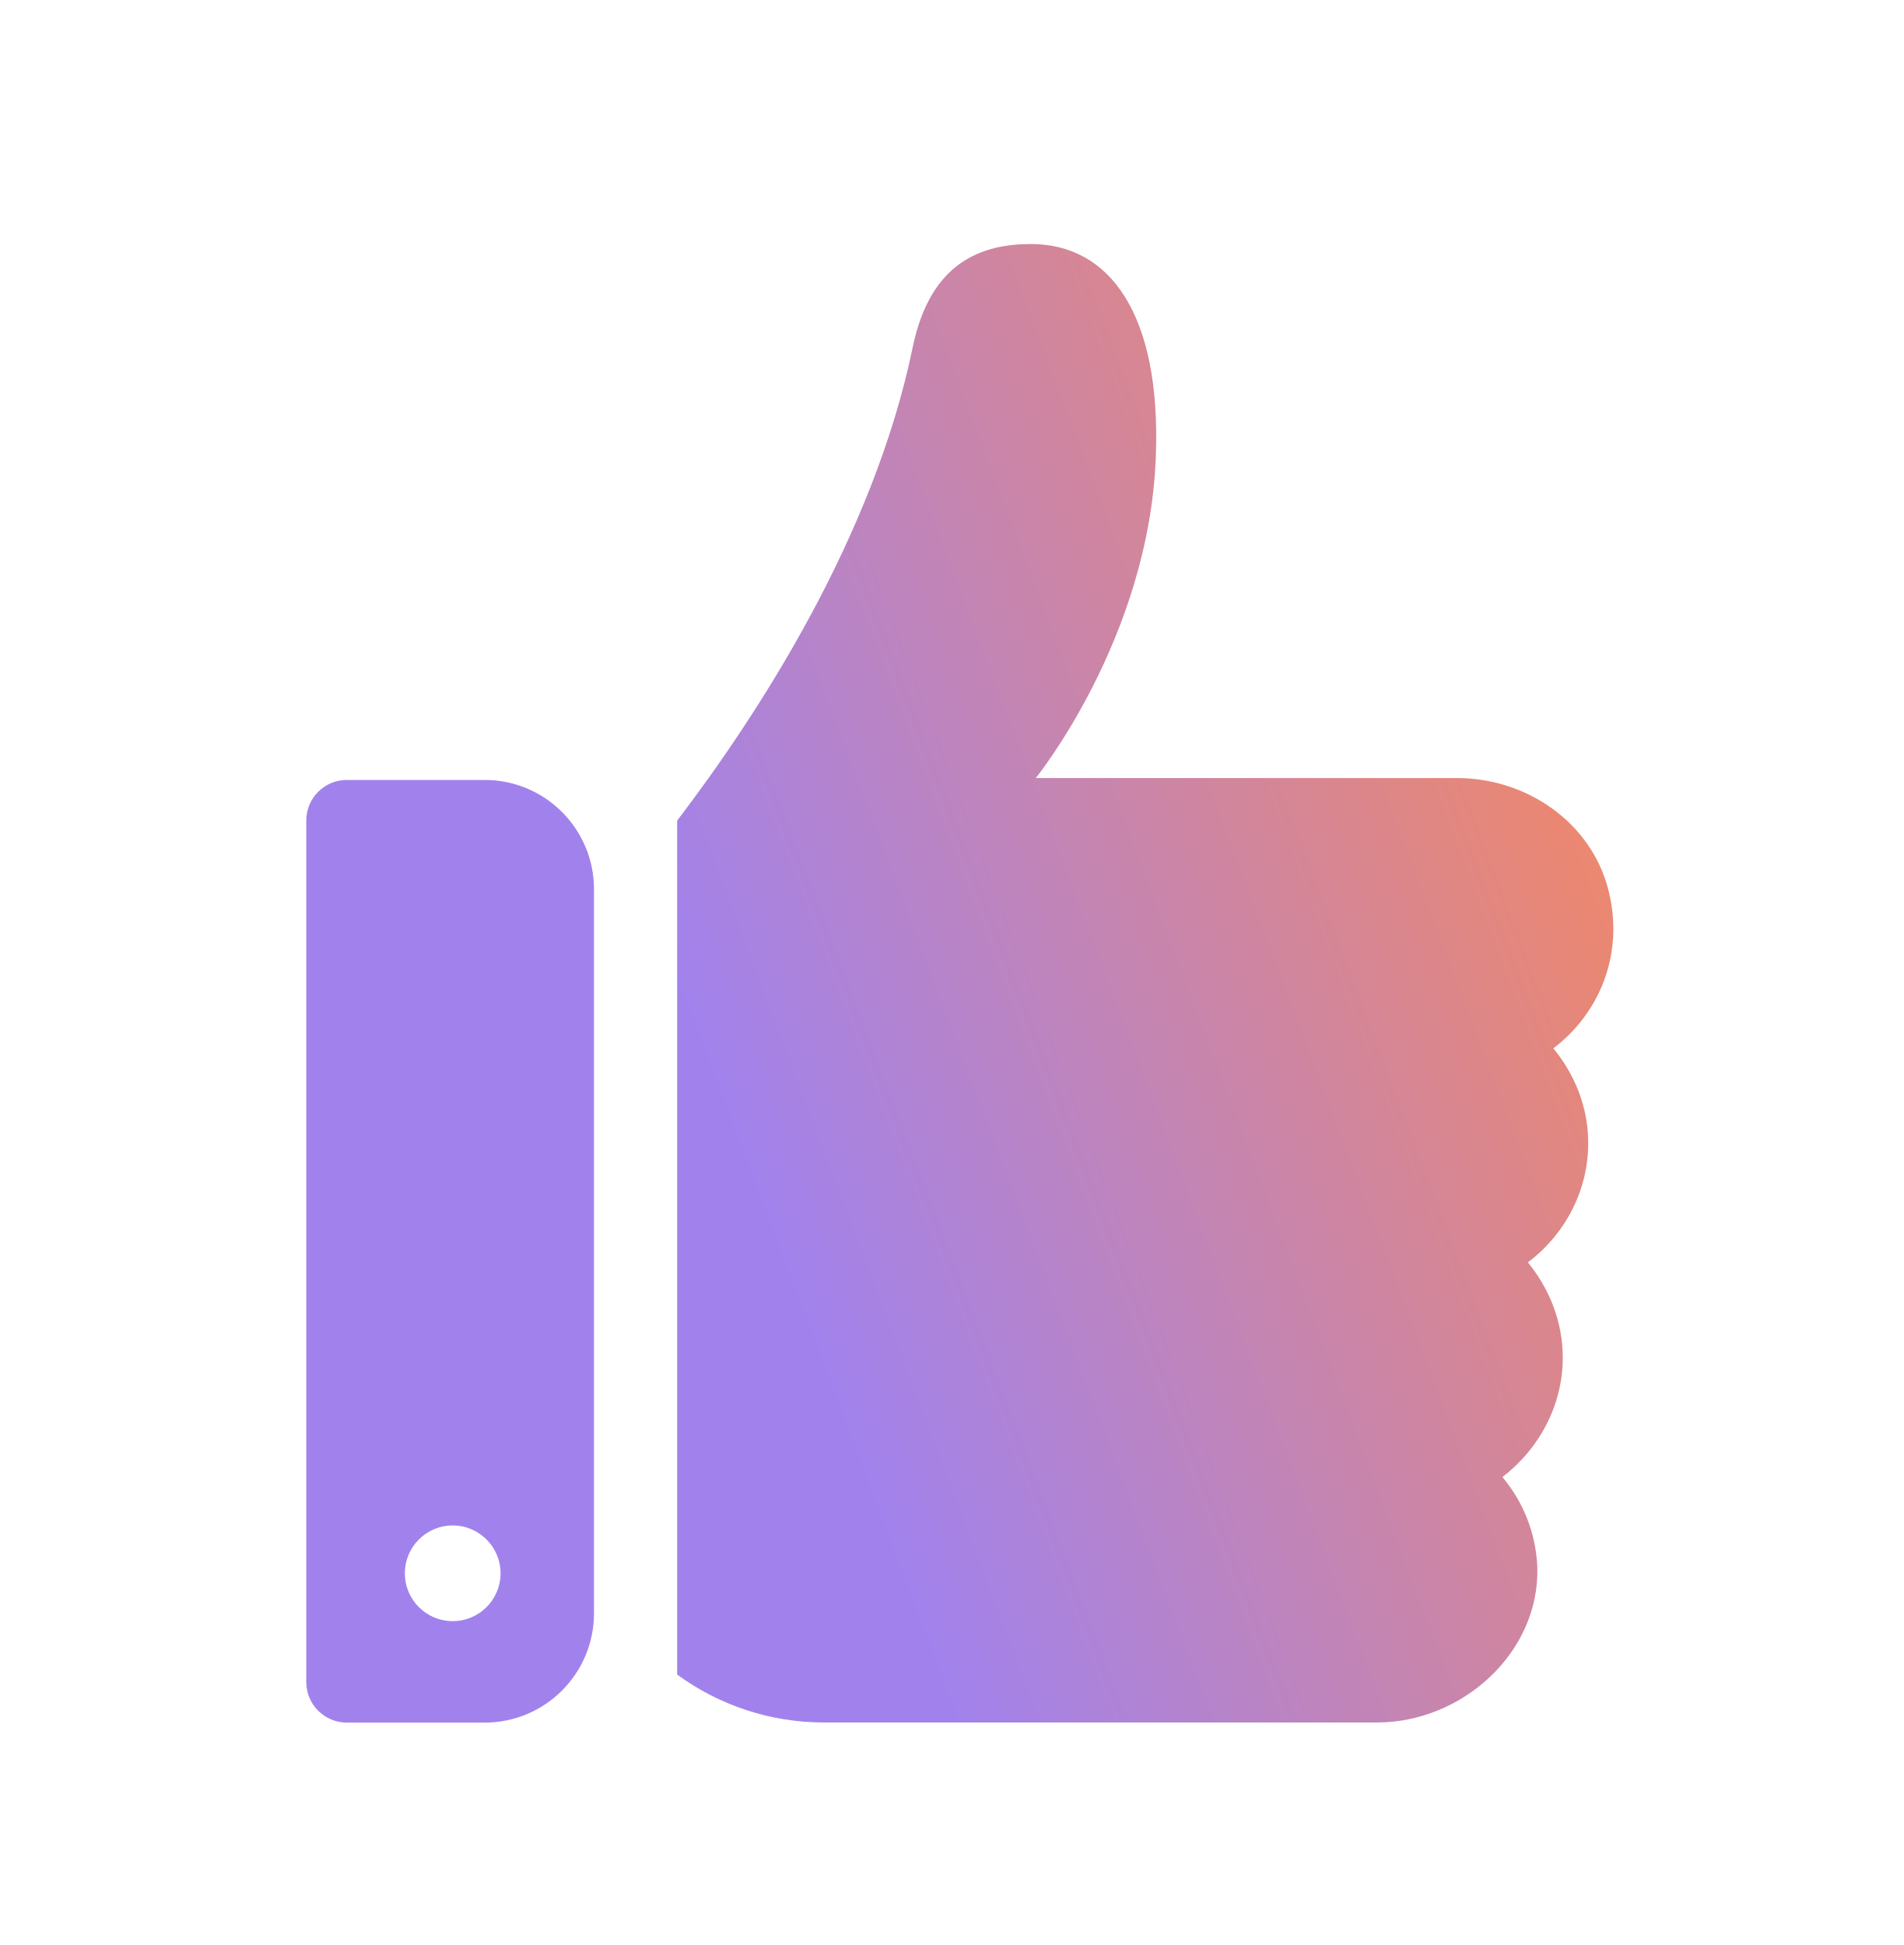
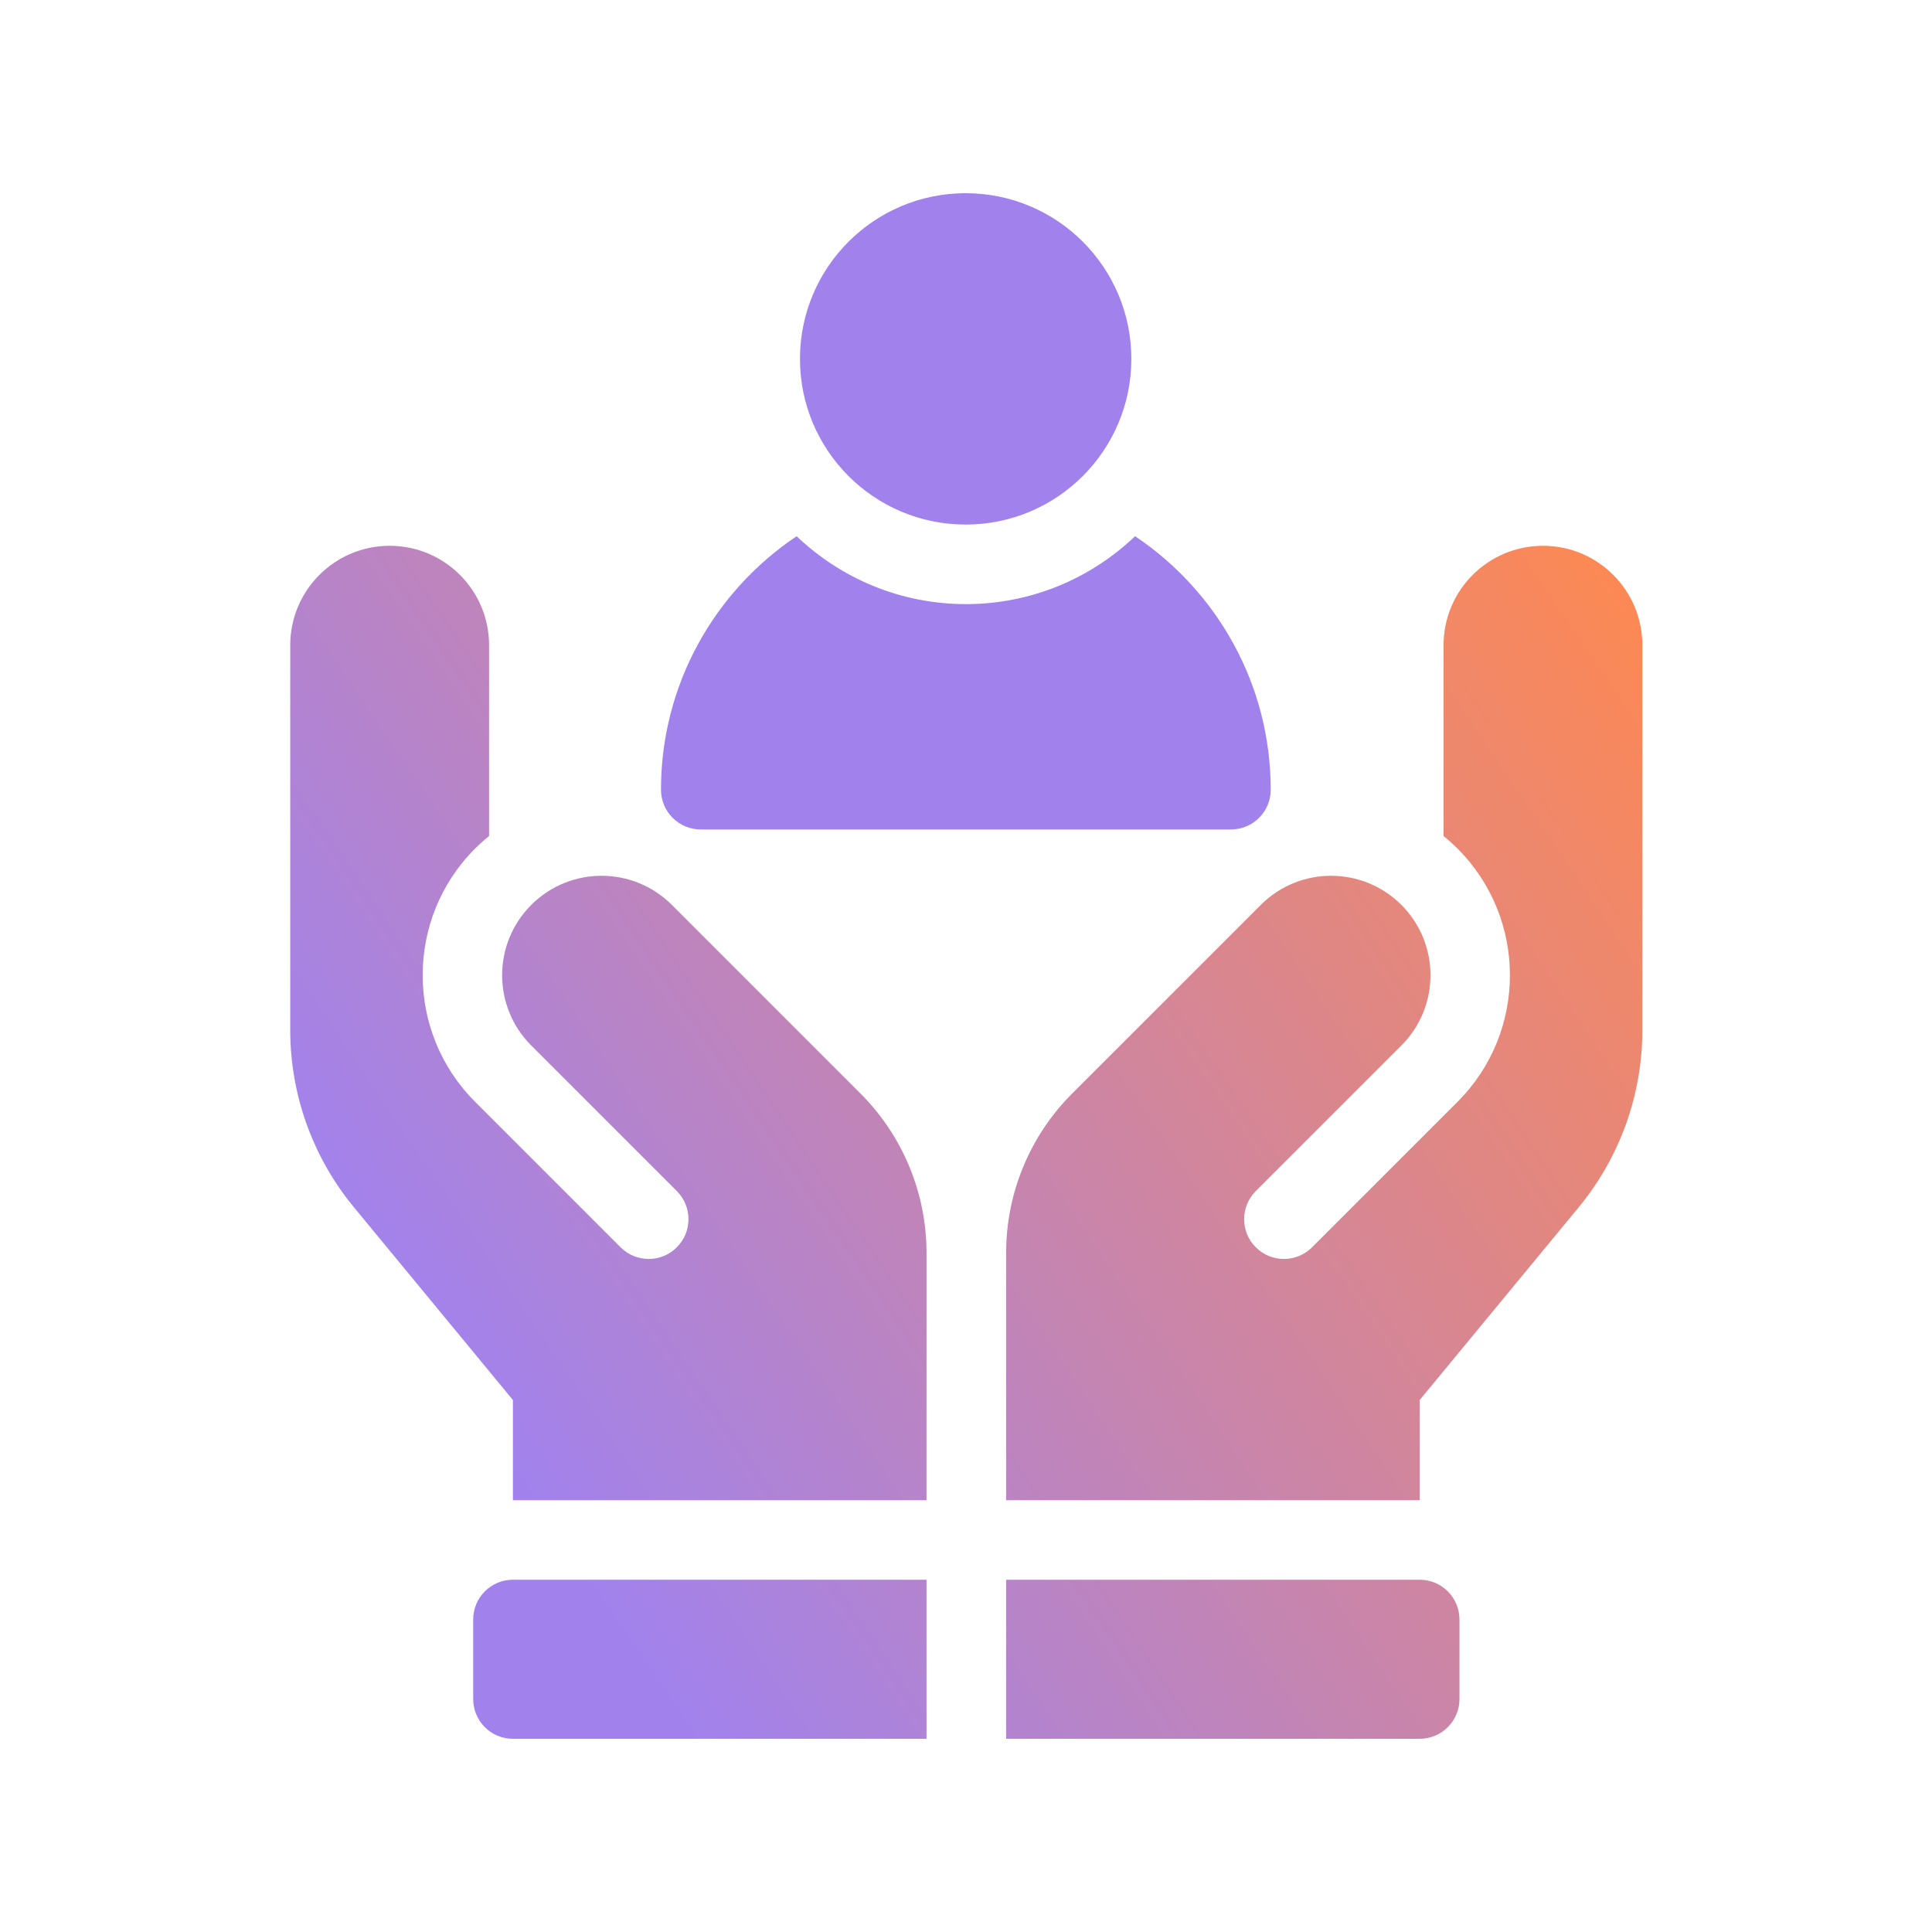
- <svg xmlns="http://www.w3.org/2000/svg" width="46" height="47" viewBox="0 0 46 47" fill="none">
-   <path d="M36.916 30.505C37.431 31.134 37.759 31.934 37.759 32.806C37.759 33.978 37.173 35.021 36.302 35.693C36.802 36.293 37.116 37.051 37.145 37.894C37.188 39.952 35.316 41.623 33.272 41.623H19.91C18.607 41.623 17.375 41.206 16.361 40.465V19.83C18.263 17.337 21.103 13.009 22.054 8.383C22.483 6.325 23.726 5.897 24.912 5.897C26.798 5.897 28.056 7.569 27.927 11.027C27.77 15.414 25.026 18.801 25.026 18.801H35.201C36.888 18.801 38.445 19.873 38.86 21.502C39.26 23.06 38.631 24.503 37.531 25.332C38.045 25.961 38.374 26.747 38.374 27.619C38.374 28.805 37.788 29.848 36.916 30.505Z" fill="url(#paint0_linear_1640_823)" />
-   <path fill-rule="evenodd" clip-rule="evenodd" d="M11.71 41.626H8.38C7.839 41.626 7.4 41.187 7.4 40.646V19.828C7.4 19.286 7.839 18.847 8.38 18.847H11.71C13.169 18.847 14.352 20.03 14.352 21.489V38.984C14.352 40.443 13.169 41.626 11.71 41.626ZM10.938 39.174C11.576 39.174 12.094 38.657 12.094 38.018C12.094 37.38 11.576 36.862 10.938 36.862C10.299 36.862 9.782 37.38 9.782 38.018C9.782 38.657 10.299 39.174 10.938 39.174Z" fill="#A182ED" />
+ <svg xmlns="http://www.w3.org/2000/svg" width="48" height="48" viewBox="0 0 48 48" fill="none">
+   <path fill-rule="evenodd" clip-rule="evenodd" d="M13.199 22.482C14.163 21.518 15.727 21.517 16.692 22.482L21.379 27.169C22.429 28.218 23.019 29.643 23.019 31.128V37.272H12.743V34.783L8.792 29.993C7.77 28.754 7.211 27.198 7.211 25.592V16.03C7.211 14.666 8.317 13.56 9.681 13.56C11.045 13.56 12.151 14.666 12.151 16.03V20.771C12.03 20.869 11.913 20.974 11.801 21.085C10.068 22.819 10.068 25.639 11.802 27.372L15.418 30.989C15.804 31.375 16.43 31.375 16.815 30.989C17.201 30.603 17.201 29.978 16.816 29.592L13.199 25.975C12.234 25.011 12.234 23.447 13.199 22.482ZM35.865 16.03C35.865 14.666 36.97 13.56 38.335 13.56C39.699 13.56 40.804 14.666 40.804 16.03V25.592C40.804 27.198 40.245 28.754 39.224 29.993L35.272 34.783V37.272H24.997V31.128C24.997 29.643 25.587 28.218 26.637 27.169L31.324 22.482C32.289 21.517 33.852 21.518 34.817 22.482C35.781 23.447 35.781 25.011 34.817 25.975L31.2 29.592C30.814 29.978 30.814 30.603 31.2 30.989C31.586 31.375 32.212 31.375 32.597 30.989L36.214 27.372C37.947 25.639 37.947 22.819 36.214 21.085C36.103 20.974 35.986 20.869 35.865 20.771V16.03ZM11.756 40.236V42.212C11.756 42.758 12.198 43.2 12.744 43.2H23.019V39.248H12.744C12.198 39.248 11.756 39.69 11.756 40.236ZM24.997 39.248H35.272C35.817 39.248 36.26 39.69 36.26 40.236V42.212C36.26 42.758 35.817 43.2 35.272 43.2H24.997V39.248Z" fill="url(#paint0_linear_1632_681)" />
+   <path d="M28.201 13.322C27.107 14.367 25.625 15.009 23.997 15.009C22.368 15.009 20.887 14.367 19.792 13.322C17.762 14.682 16.422 16.997 16.422 19.62C16.422 20.166 16.864 20.608 17.41 20.608H30.583C31.129 20.608 31.571 20.166 31.571 19.62C31.571 16.997 30.231 14.682 28.201 13.322Z" fill="#A182ED" />
+   <path d="M23.992 13.033C26.265 13.033 28.108 11.19 28.108 8.916C28.108 6.643 26.265 4.8 23.992 4.8C21.718 4.8 19.875 6.643 19.875 8.916C19.875 11.19 21.718 13.033 23.992 13.033Z" fill="#A182ED" />
  <defs>
-     <linearGradient id="paint0_linear_1640_823" x1="38.981" y1="5.897" x2="13.207" y2="15.648" gradientUnits="userSpaceOnUse">
+     <linearGradient id="paint0_linear_1632_681" x1="40.804" y1="13.56" x2="10.807" y2="33.877" gradientUnits="userSpaceOnUse">
      <stop stop-color="#FF8950" />
      <stop offset="1" stop-color="#A182ED" />
    </linearGradient>
  </defs>
</svg>
